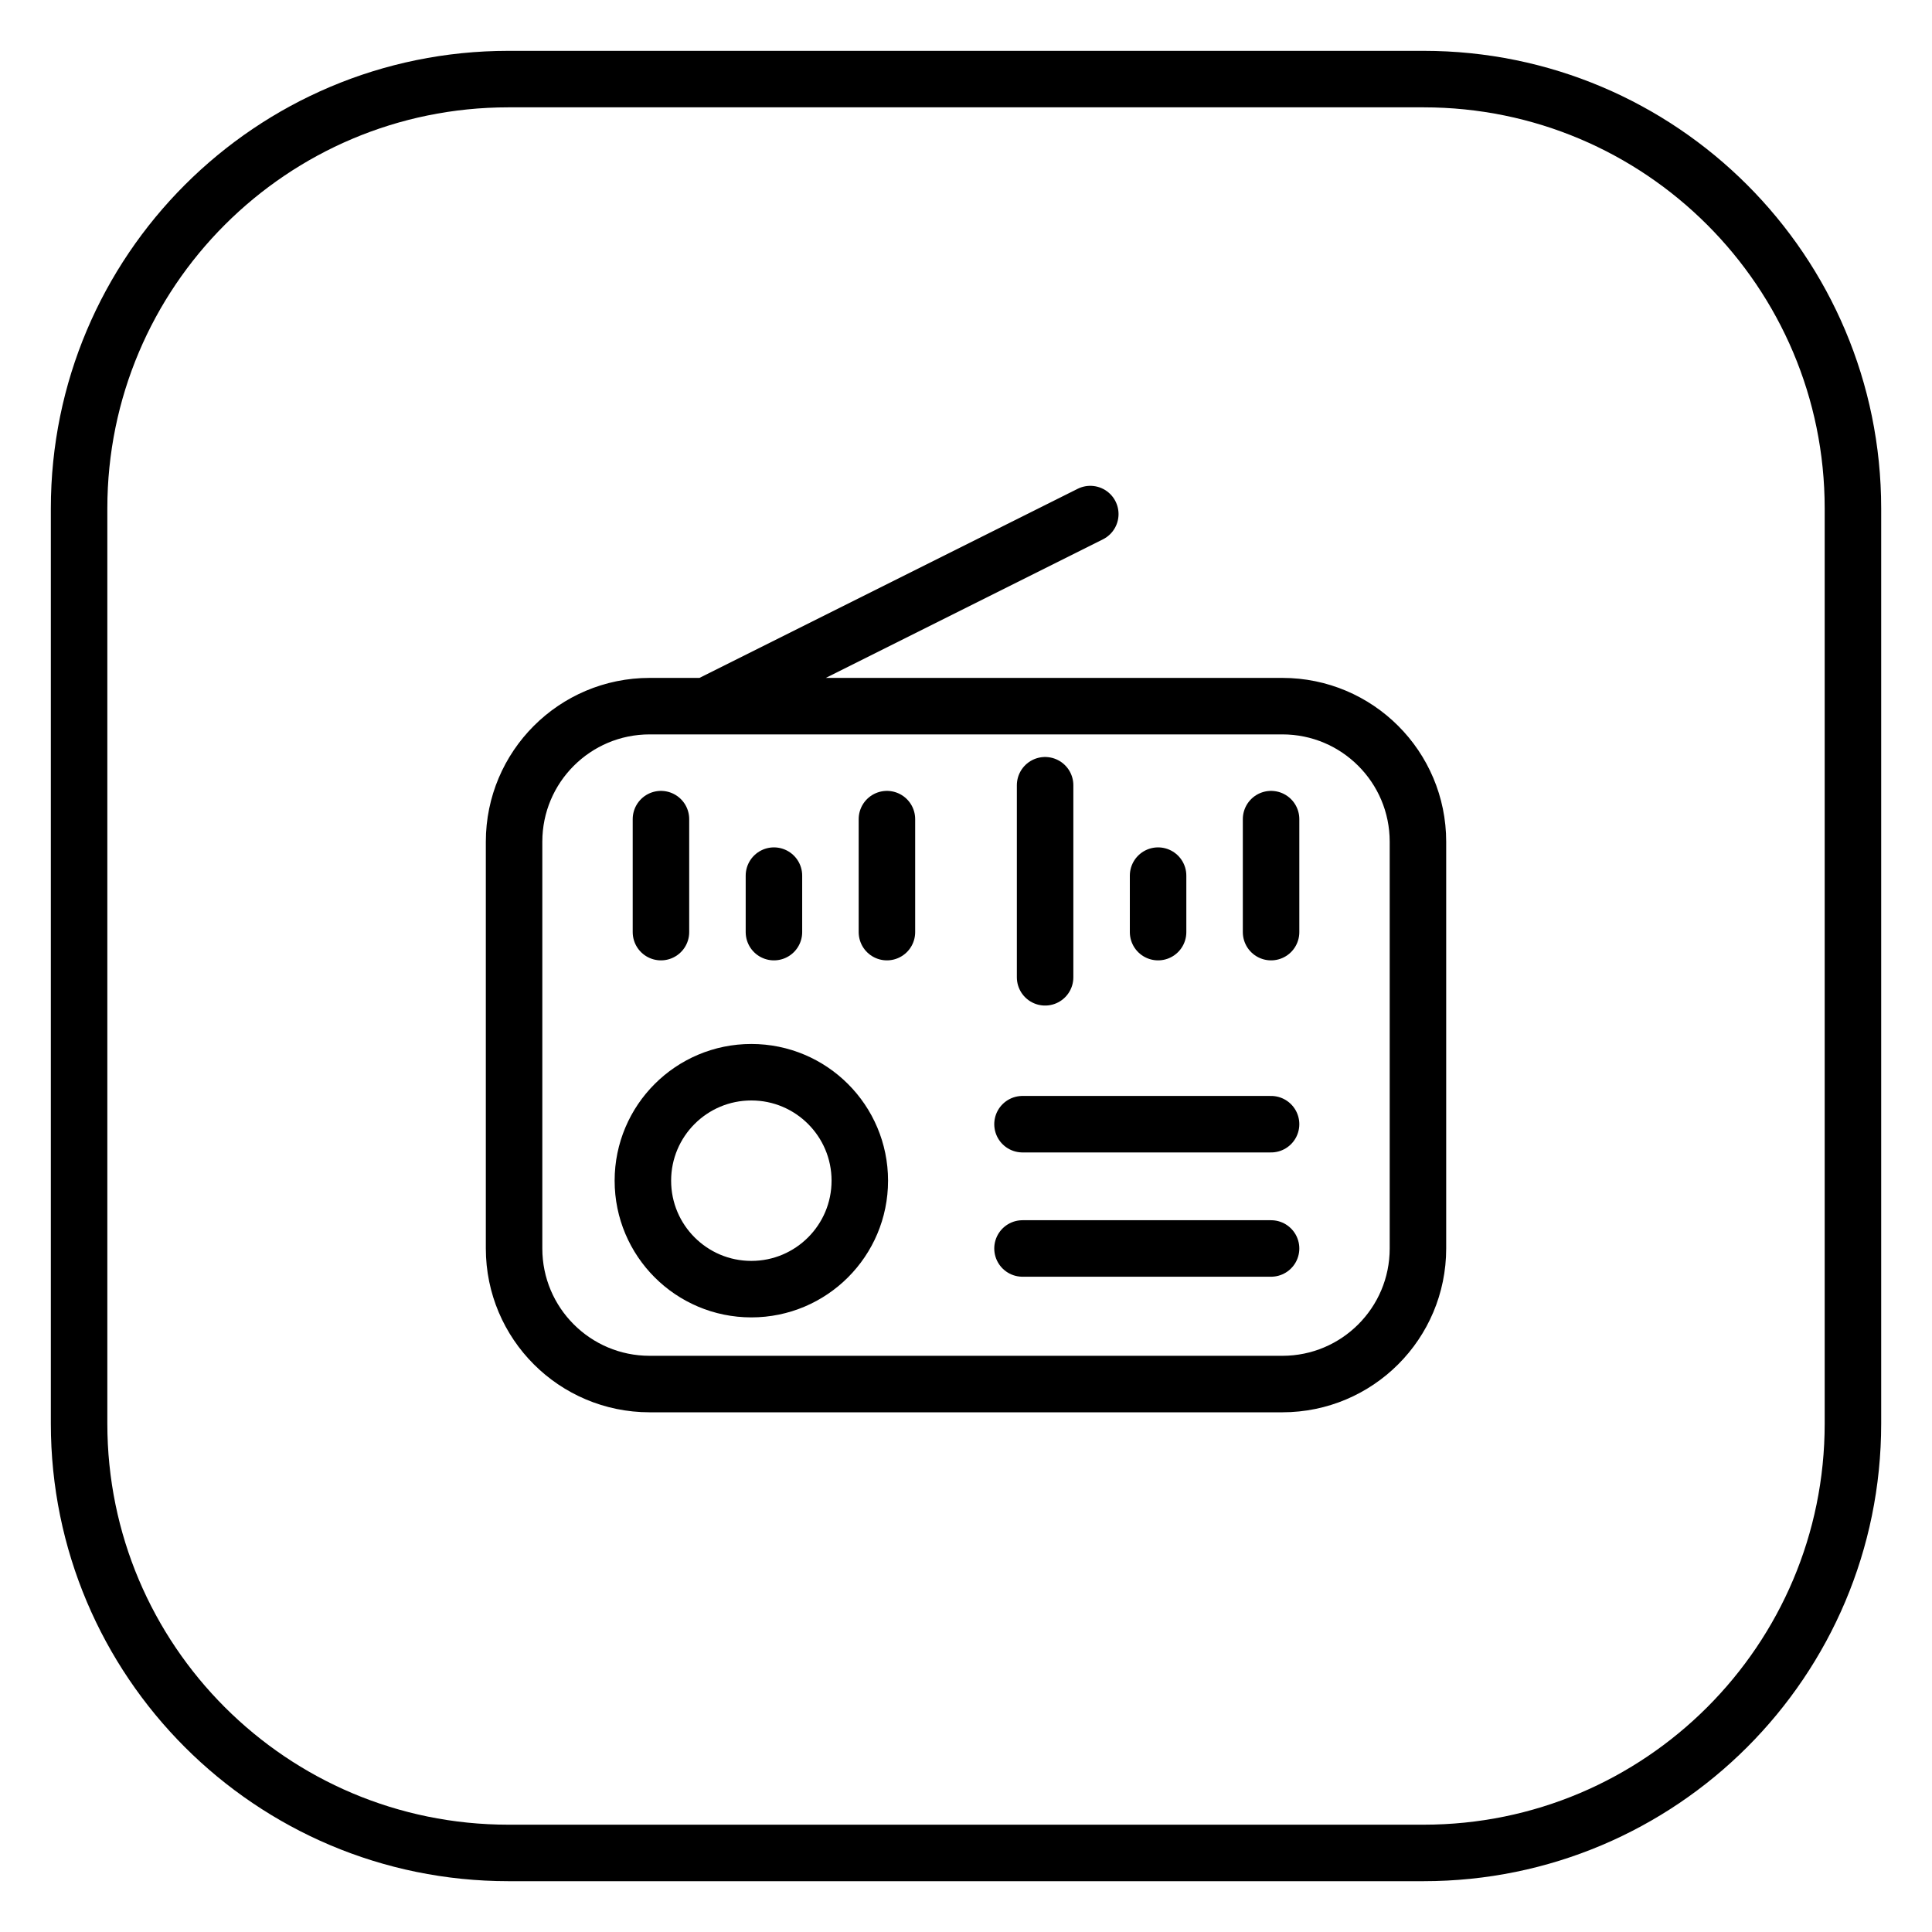
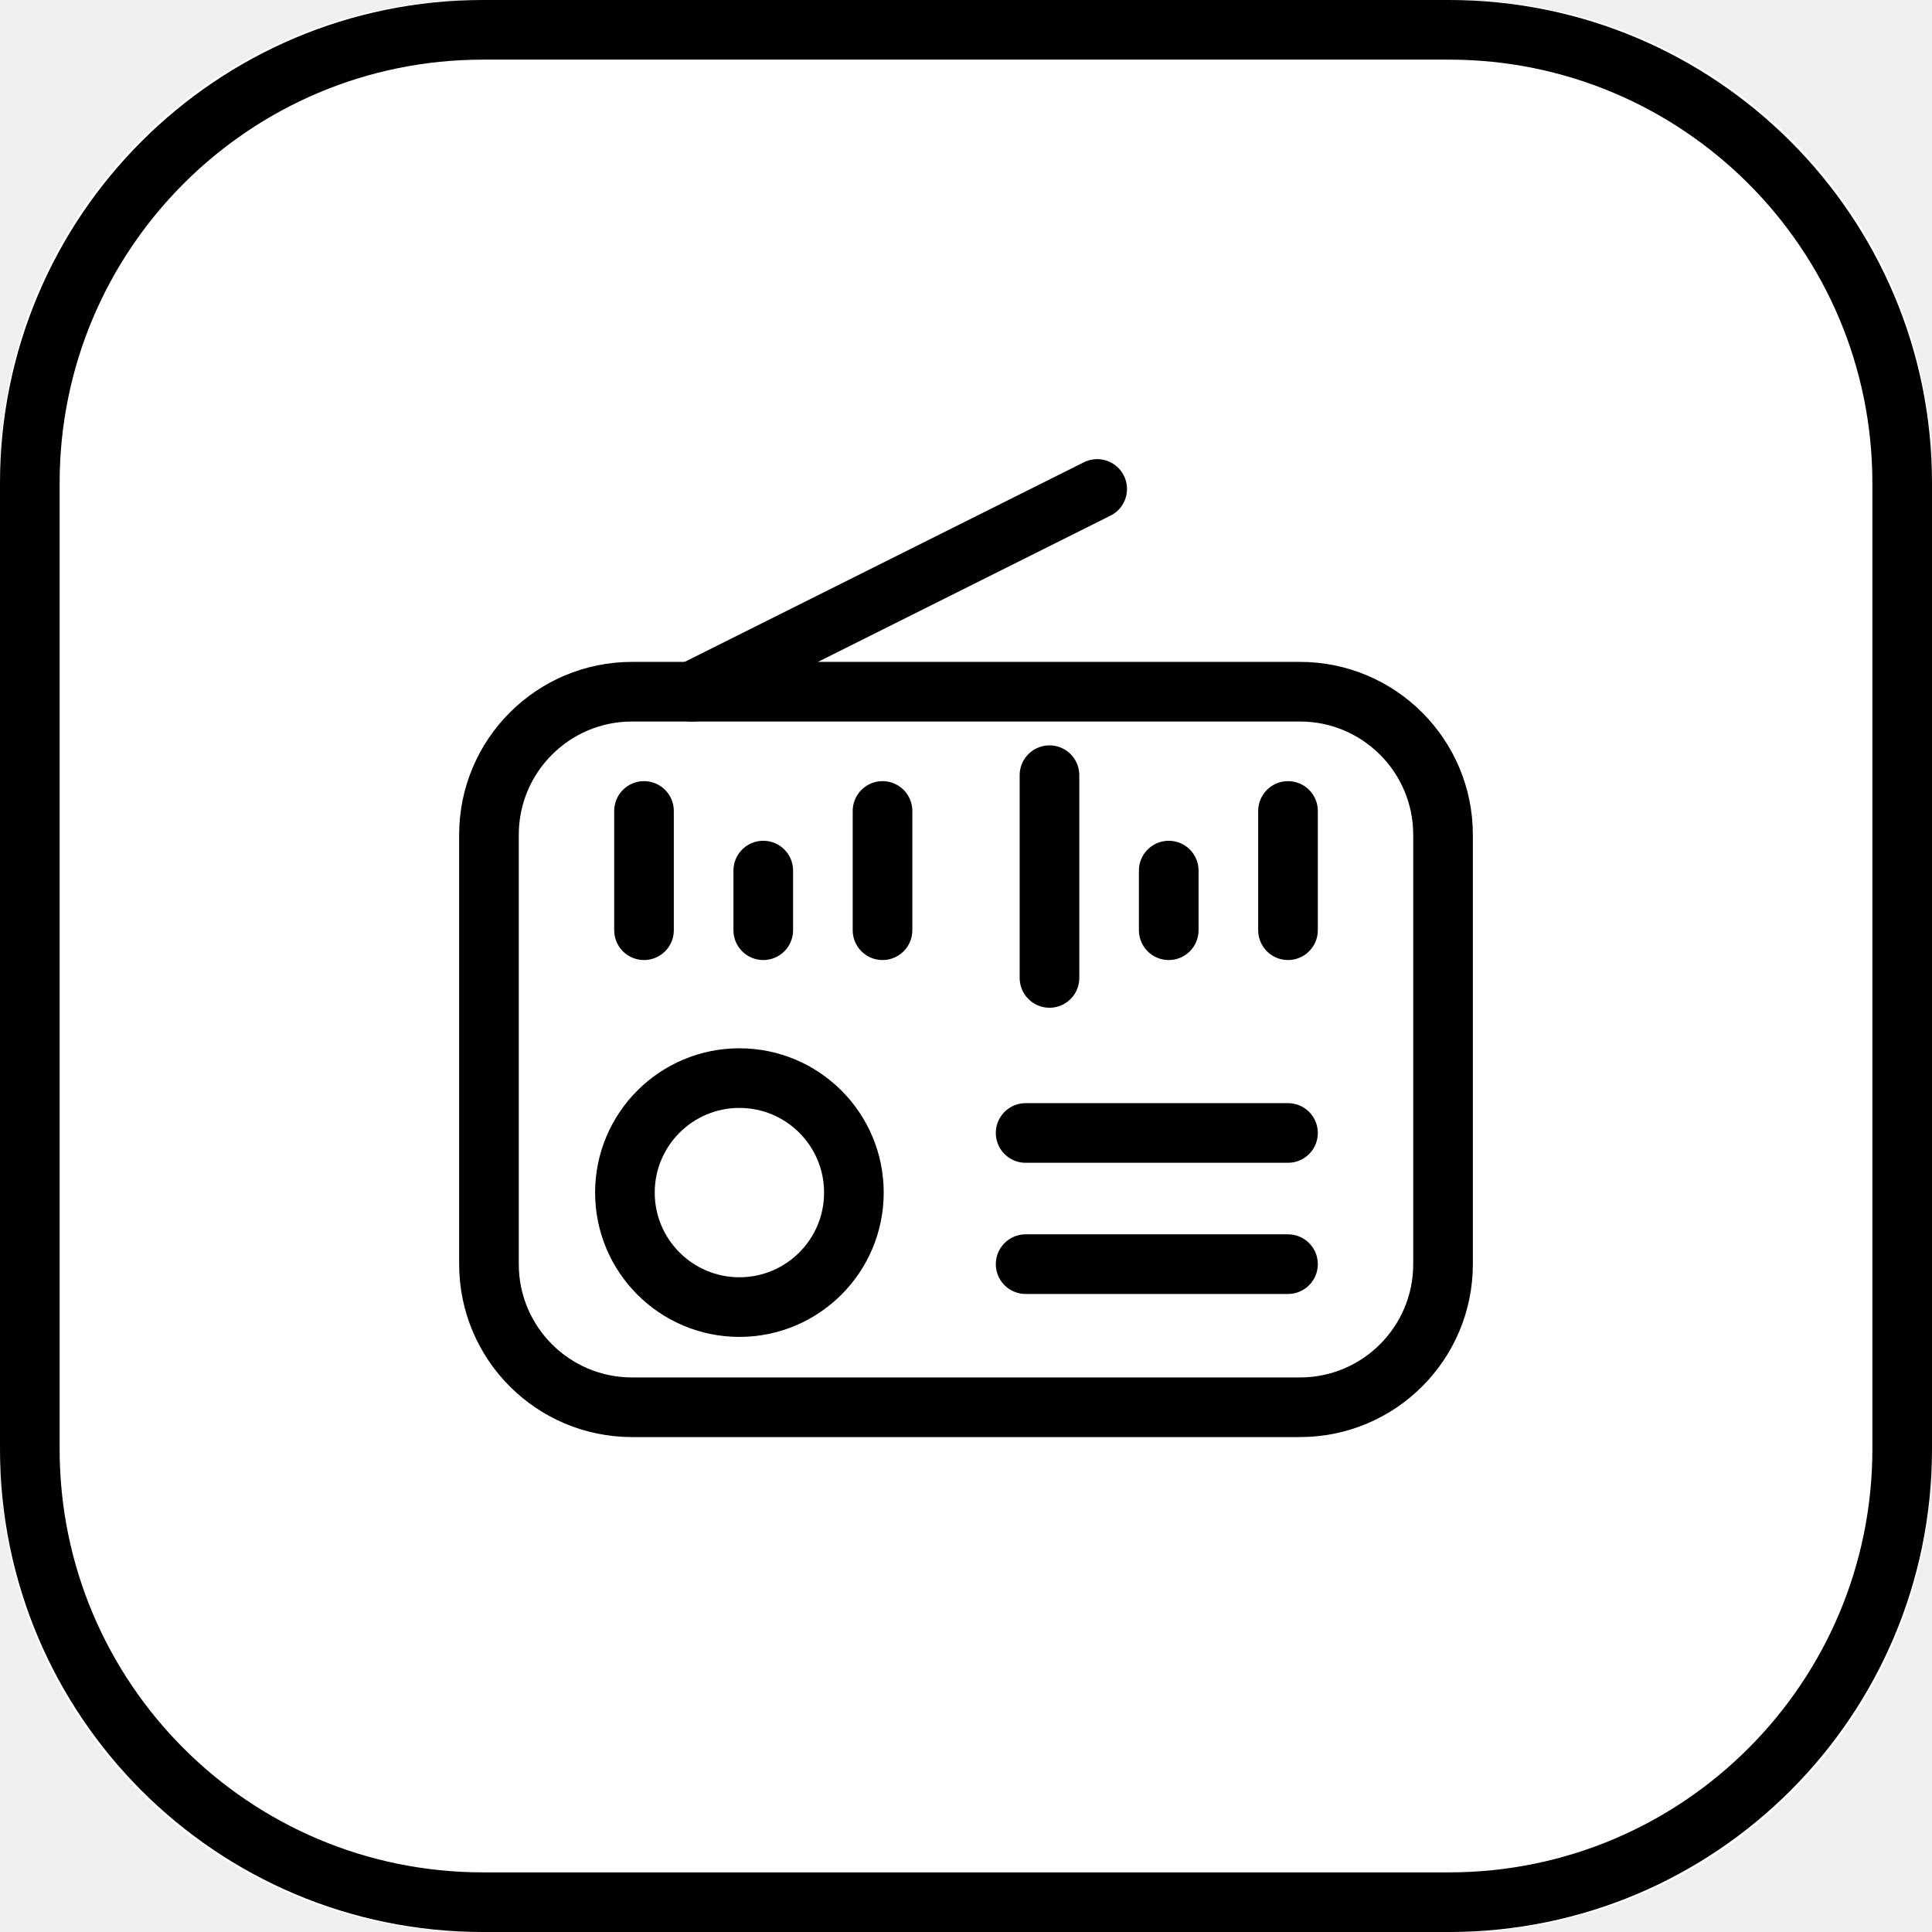
- <svg xmlns="http://www.w3.org/2000/svg" width="512" height="512" viewBox="16 16 76 76">
-   <rect x="16" y="16" width="76" height="76" fill="#fff" />
-   <g transform="translate(18 18) scale(0.8889 0.8889)">
-     <path d="M20.25,1.25 H60.75 A19,19 0 0 1 79.75,20.25 V60.75 A19,19 0 0 1 60.75,79.75 H20.25 A19,19 0 0 1 1.25,60.75 V20.25 A19,19 0 0 1 20.25,1.25 Z" fill="none" stroke="#000000" stroke-width="2.5" />
-     <path d="M29,29 L46,20.5 M26.5,29 H54.5 A6,6 0 0 1 60.5,35 V53 A6,6 0 0 1 54.5,59 H26.5 A6,6 0 0 1 20.5,53 V35 A6,6 0 0 1 26.5,29 Z M44,32.5 V41 M26.2,50 A4.8,4.8 0 1 0 35.8,50 A4.8,4.8 0 1 0 26.2,50 Z M43,47.5 H54 M43,53 H54" fill="none" stroke="#000000" stroke-width="2.5" stroke-linecap="round" stroke-linejoin="round" />
-     <path d="M27,34 V39 M32,36.5 V39 M37,34 V39 M49,36.5 V39 M54,34 V39" fill="none" stroke="#000000" stroke-width="2.5" stroke-linecap="round" />
+ <svg xmlns="http://www.w3.org/2000/svg" width="81" height="81" viewBox="0 0 81 81">
+   <rect width="81" height="81" rx="20" fill="#ffffff" />
+   <g fill="none" stroke="#000000" stroke-linecap="round" stroke-linejoin="round">
+     <g stroke-width="2.5">
+       <rect x="1.25" y="1.25" width="78.5" height="78.5" rx="19" />
+       <line x1="29" y1="29" x2="46" y2="20.5" />
+       <rect x="20.5" y="29" width="40" height="30" rx="6" />
+       <line x1="44" y1="32.5" x2="44" y2="41" />
+       <circle cx="31" cy="50" r="4.8" />
+       <line x1="43" y1="47.5" x2="54" y2="47.5" />
+       <line x1="43" y1="53" x2="54" y2="53" />
+       <line x1="27" y1="34" x2="27" y2="39" />
+       <line x1="32" y1="36.5" x2="32" y2="39" />
+       <line x1="37" y1="34" x2="37" y2="39" />
+       <line x1="49" y1="36.5" x2="49" y2="39" />
+       <line x1="54" y1="34" x2="54" y2="39" />
+     </g>
  </g>
</svg>
